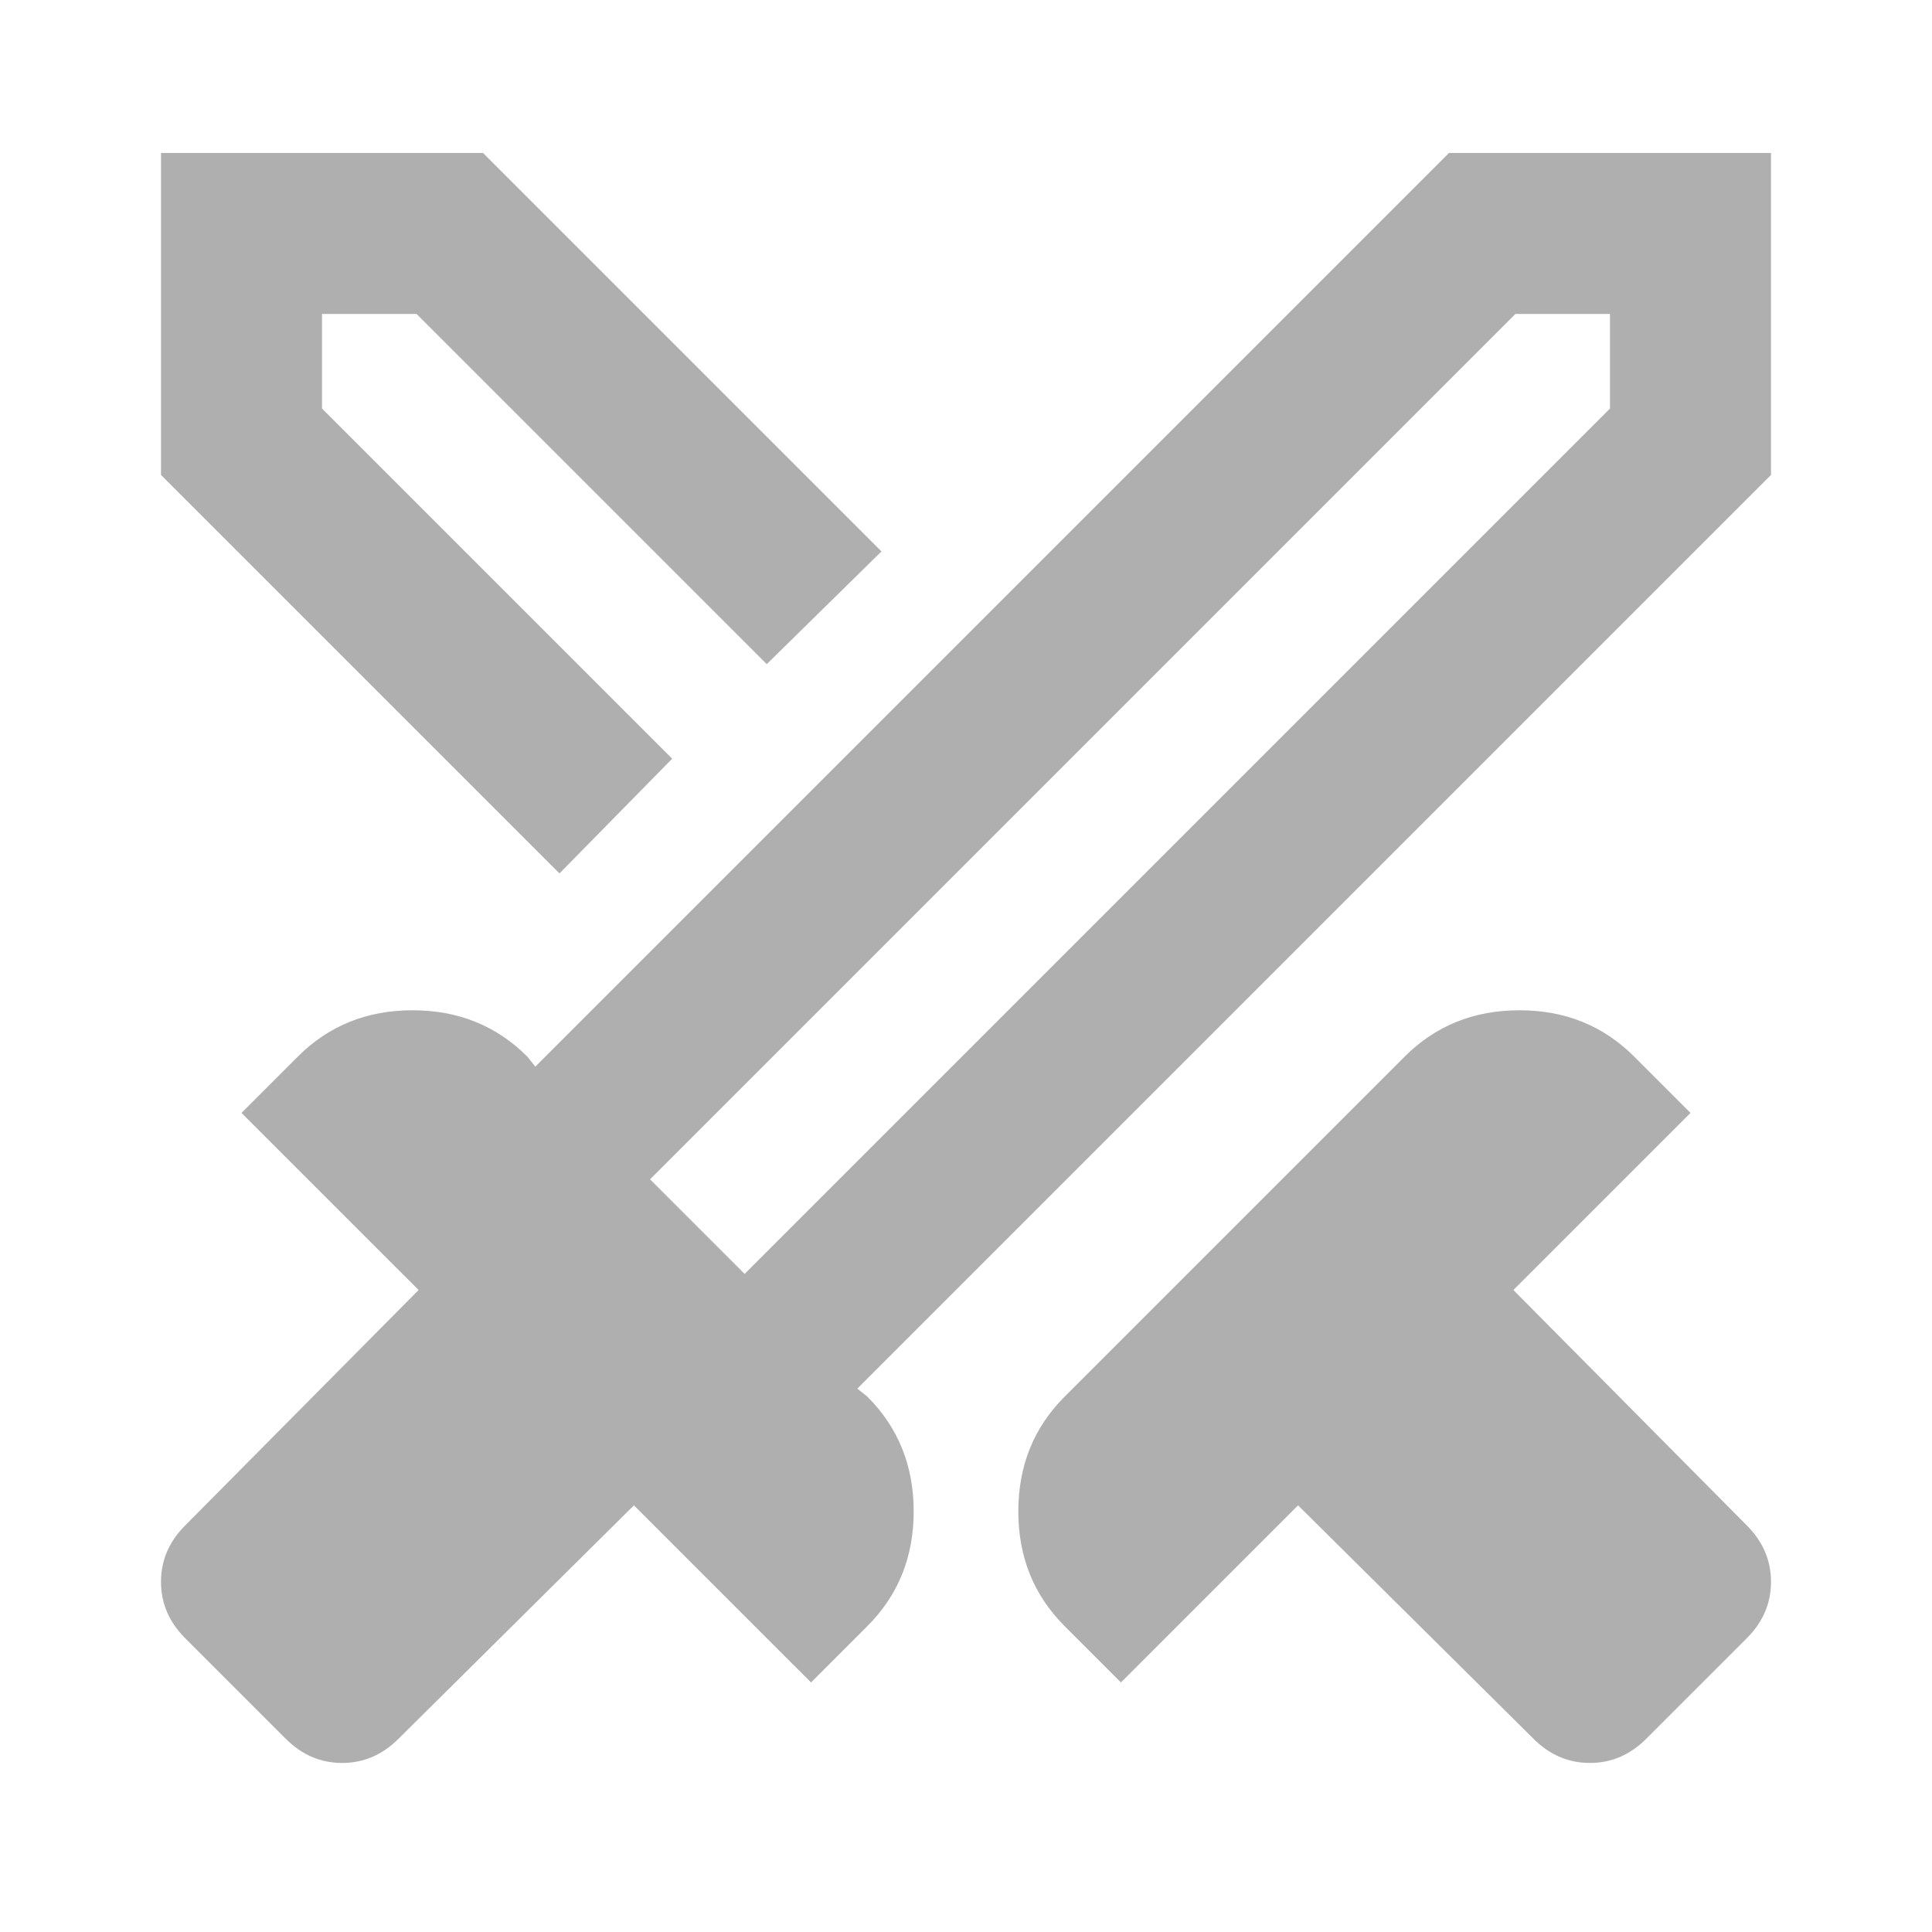
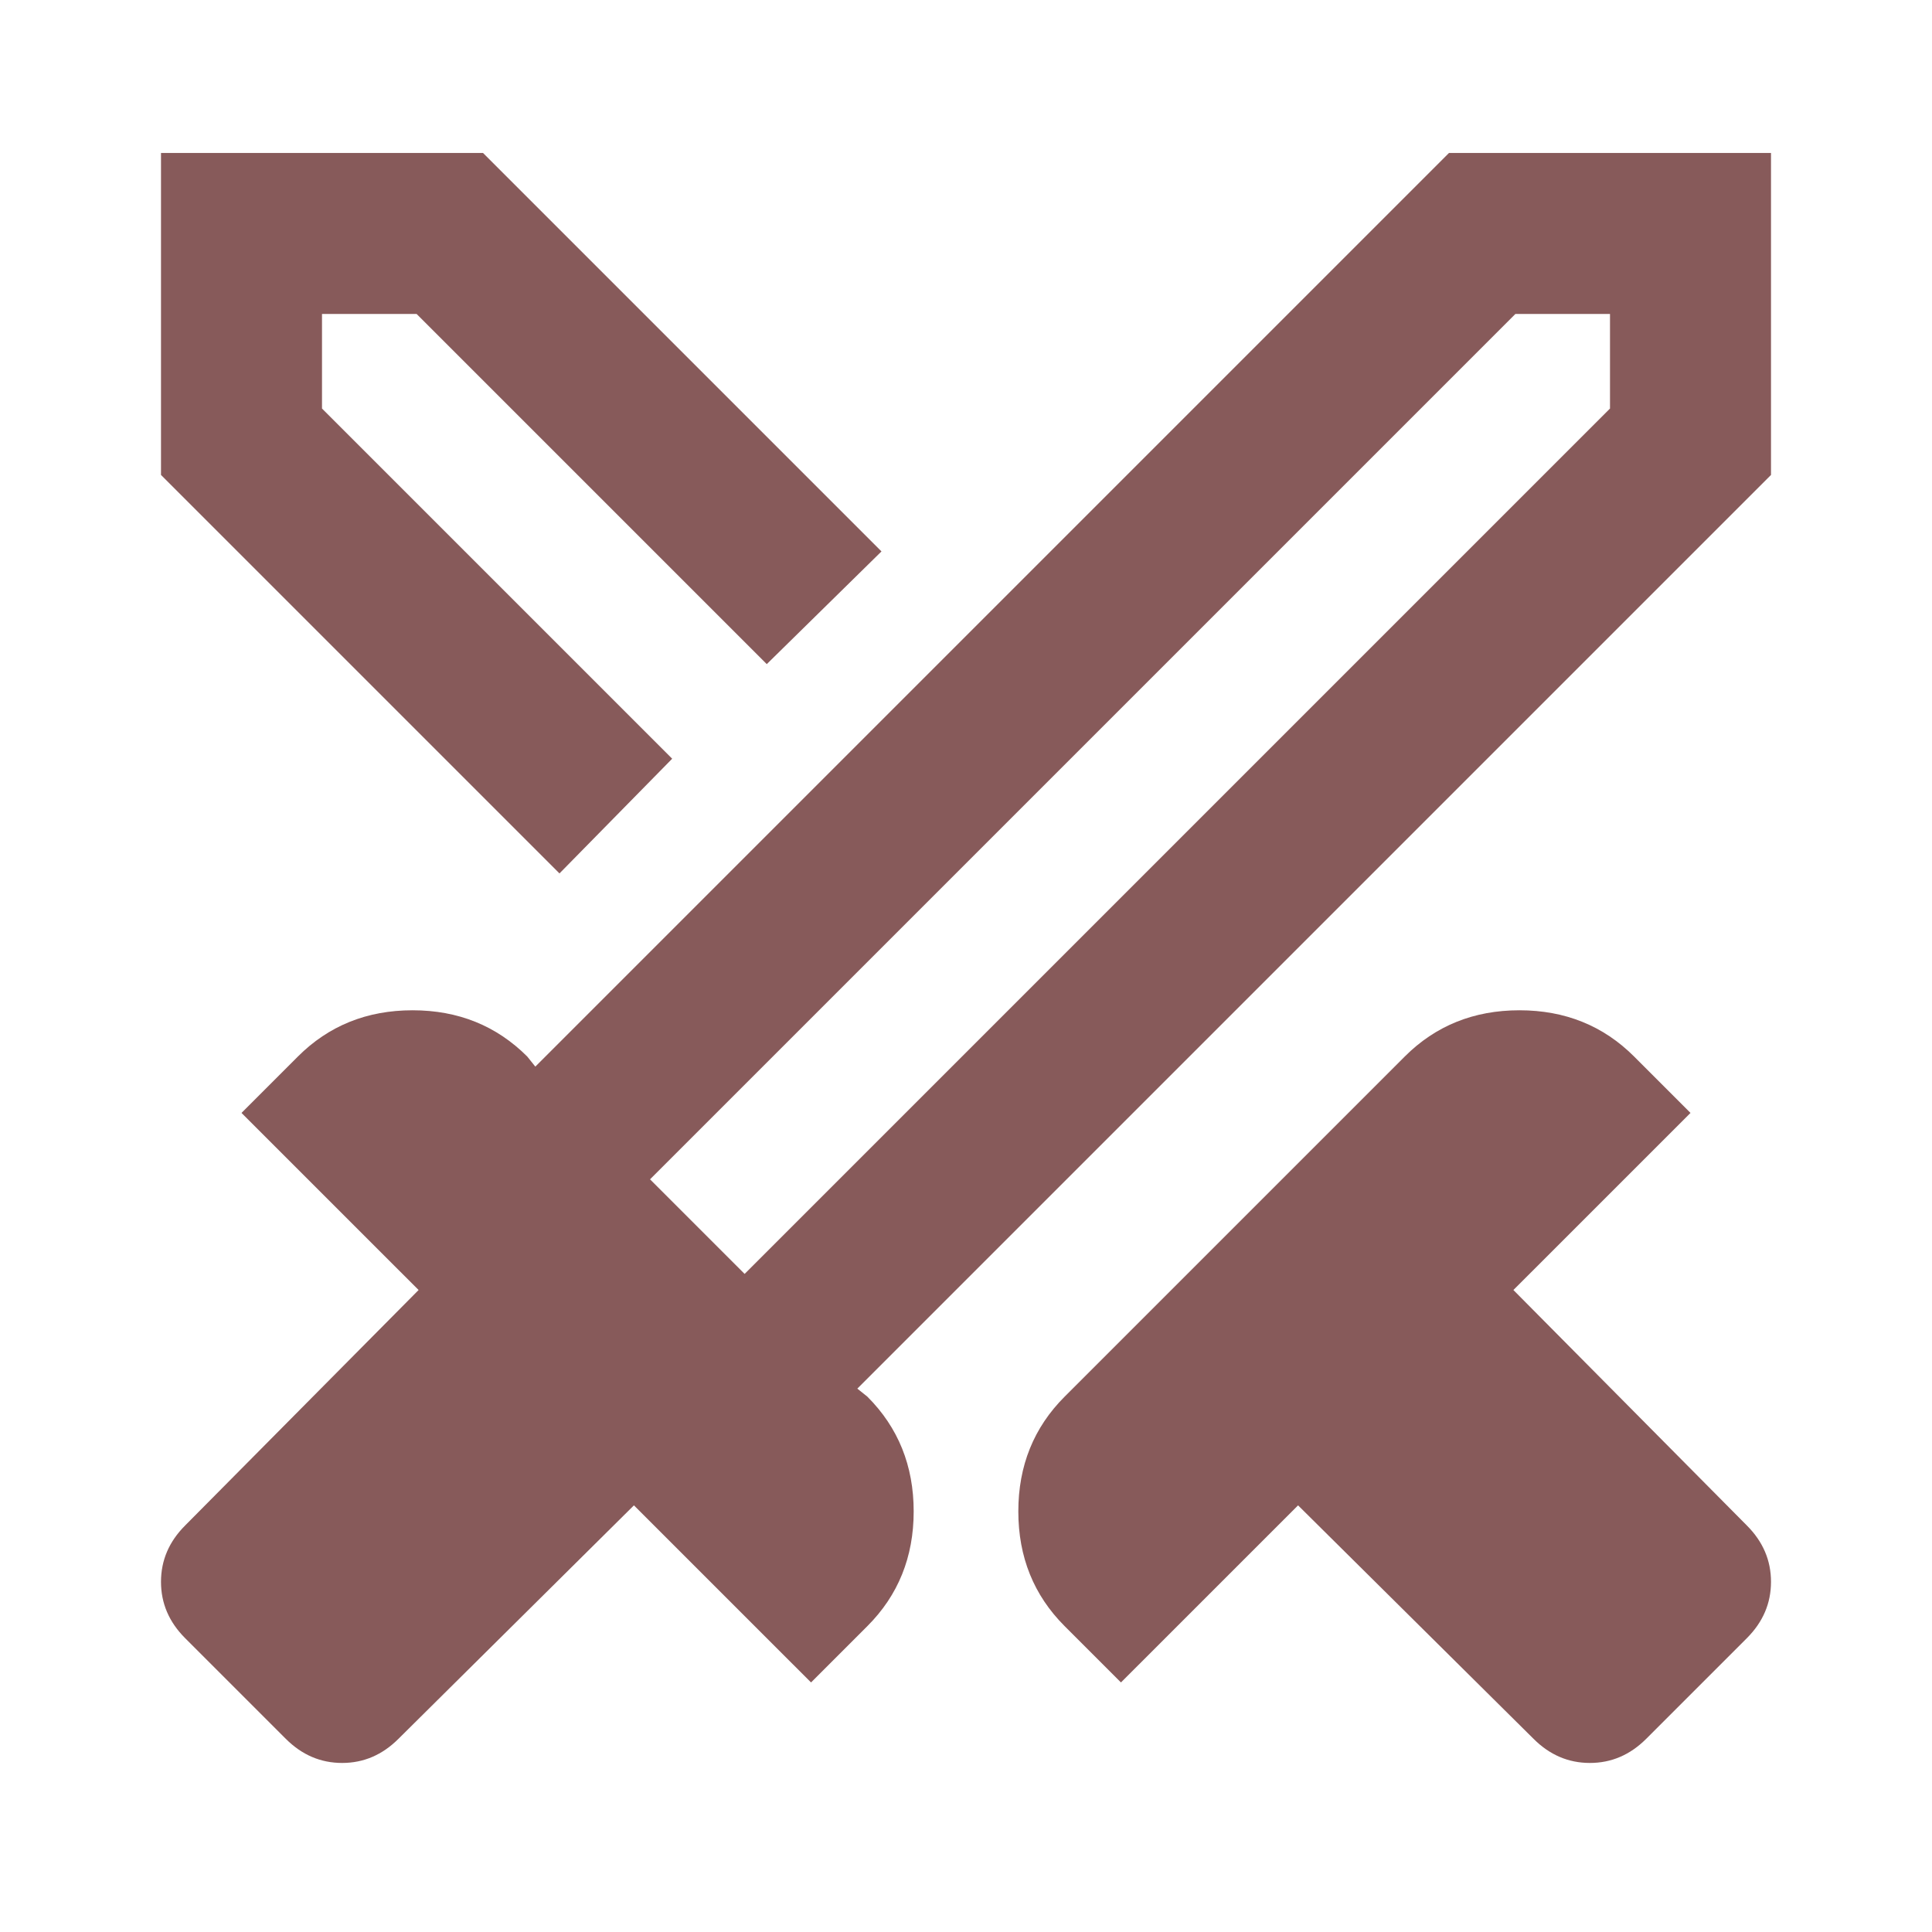
- <svg xmlns="http://www.w3.org/2000/svg" height="24" viewBox="0 -960 960 960" width="24">
-   <path fill="#afafaf" d="M762-96 645-212l-88 88-28-28q-23-23-23-57t23-57l169-169q23-23 57-23t57 23l28 28-88 88 116 117q12 12 12 28t-12 28l-50 50q-12 12-28 12t-28-12Zm118-628L426-270l5 4q23 23 23 57t-23 57l-28 28-88-88L198-96q-12 12-28 12t-28-12l-50-50q-12-12-12-28t12-28l116-117-88-88 28-28q23-23 57-23t57 23l4 5 454-454h160v160ZM334-583l24-23 23-24-23 24-24 23Zm-56 57L80-724v-160h160l198 198-57 56-174-174h-47v47l174 174-56 57Zm92 199 430-430v-47h-47L323-374l47 47Zm0 0-24-23-23-24 23 24 24 23Z" />
+ <svg xmlns="http://www.w3.org/2000/svg" width="100%" height="100%" viewBox="0 0 24 24" version="1.1" xml:space="preserve" style="fill-rule:evenodd;clip-rule:evenodd;stroke-linejoin:round;stroke-miterlimit:2;">
+   <path d="M19.05,21.6L16.125,18.7L13.925,20.9L13.225,20.2C12.842,19.817 12.65,19.342 12.65,18.775C12.65,18.208 12.842,17.733 13.225,17.35L17.45,13.125C17.833,12.742 18.308,12.55 18.875,12.55C19.442,12.55 19.917,12.742 20.3,13.125L21,13.825L18.8,16.025L21.7,18.95C21.9,19.15 22,19.383 22,19.65C22,19.917 21.9,20.15 21.7,20.35L20.45,21.6C20.25,21.8 20.017,21.9 19.75,21.9C19.483,21.9 19.25,21.8 19.05,21.6ZM22,5.9L10.65,17.25L10.775,17.35C11.158,17.733 11.35,18.208 11.35,18.775C11.35,19.342 11.158,19.817 10.775,20.2L10.075,20.9L7.875,18.7L4.95,21.6C4.75,21.8 4.517,21.9 4.25,21.9C3.983,21.9 3.75,21.8 3.55,21.6L2.3,20.35C2.1,20.15 2,19.917 2,19.65C2,19.383 2.1,19.15 2.3,18.95L5.2,16.025L3,13.825L3.7,13.125C4.083,12.742 4.558,12.55 5.125,12.55C5.692,12.55 6.167,12.742 6.55,13.125L6.65,13.25L18,1.9L22,1.9L22,5.9ZM8.35,9.425L8.95,8.85L9.525,8.25L8.95,8.85L8.35,9.425ZM6.95,10.85L2,5.9L2,1.9L6,1.9L10.95,6.85L9.525,8.25L5.175,3.9L4,3.9L4,5.075L8.35,9.425L6.95,10.85ZM9.25,15.825L20,5.075L20,3.9L18.825,3.9L8.075,14.65L9.25,15.825ZM9.25,15.825L8.65,15.25L8.075,14.65L8.65,15.25L9.25,15.825Z" style="fill:rgb(135,90,90);fill-rule:nonzero;" />
</svg>
